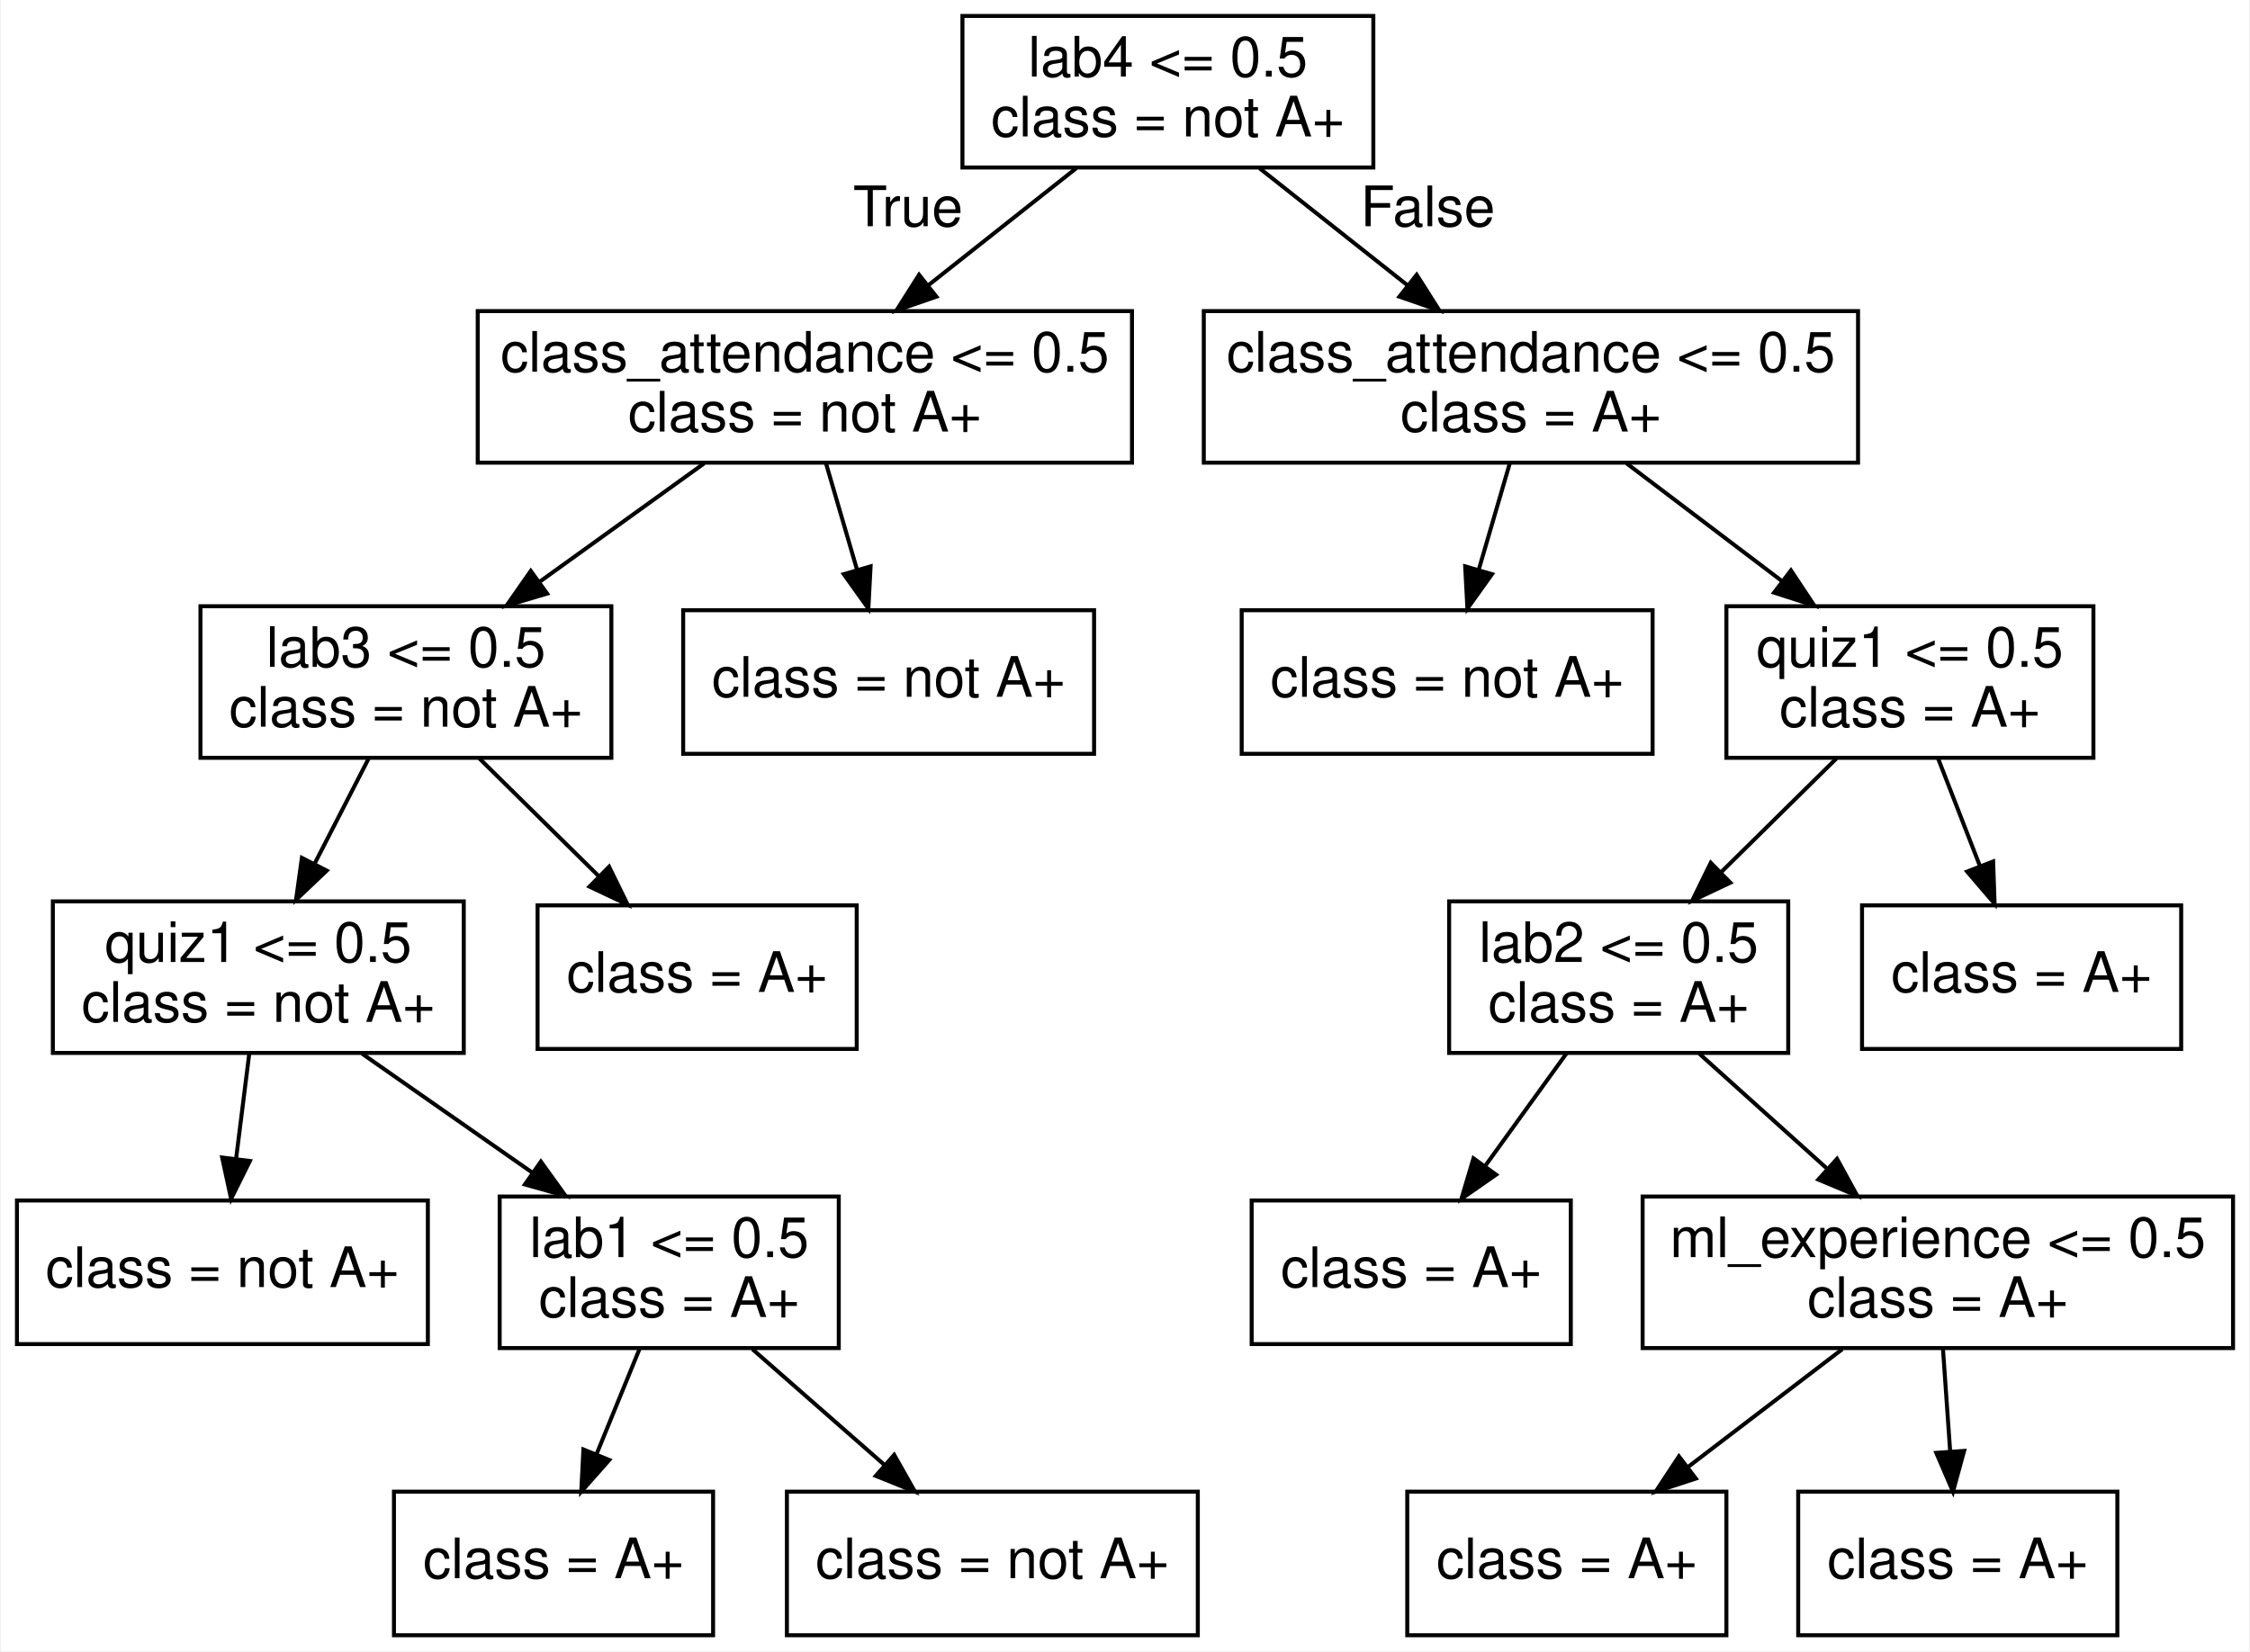
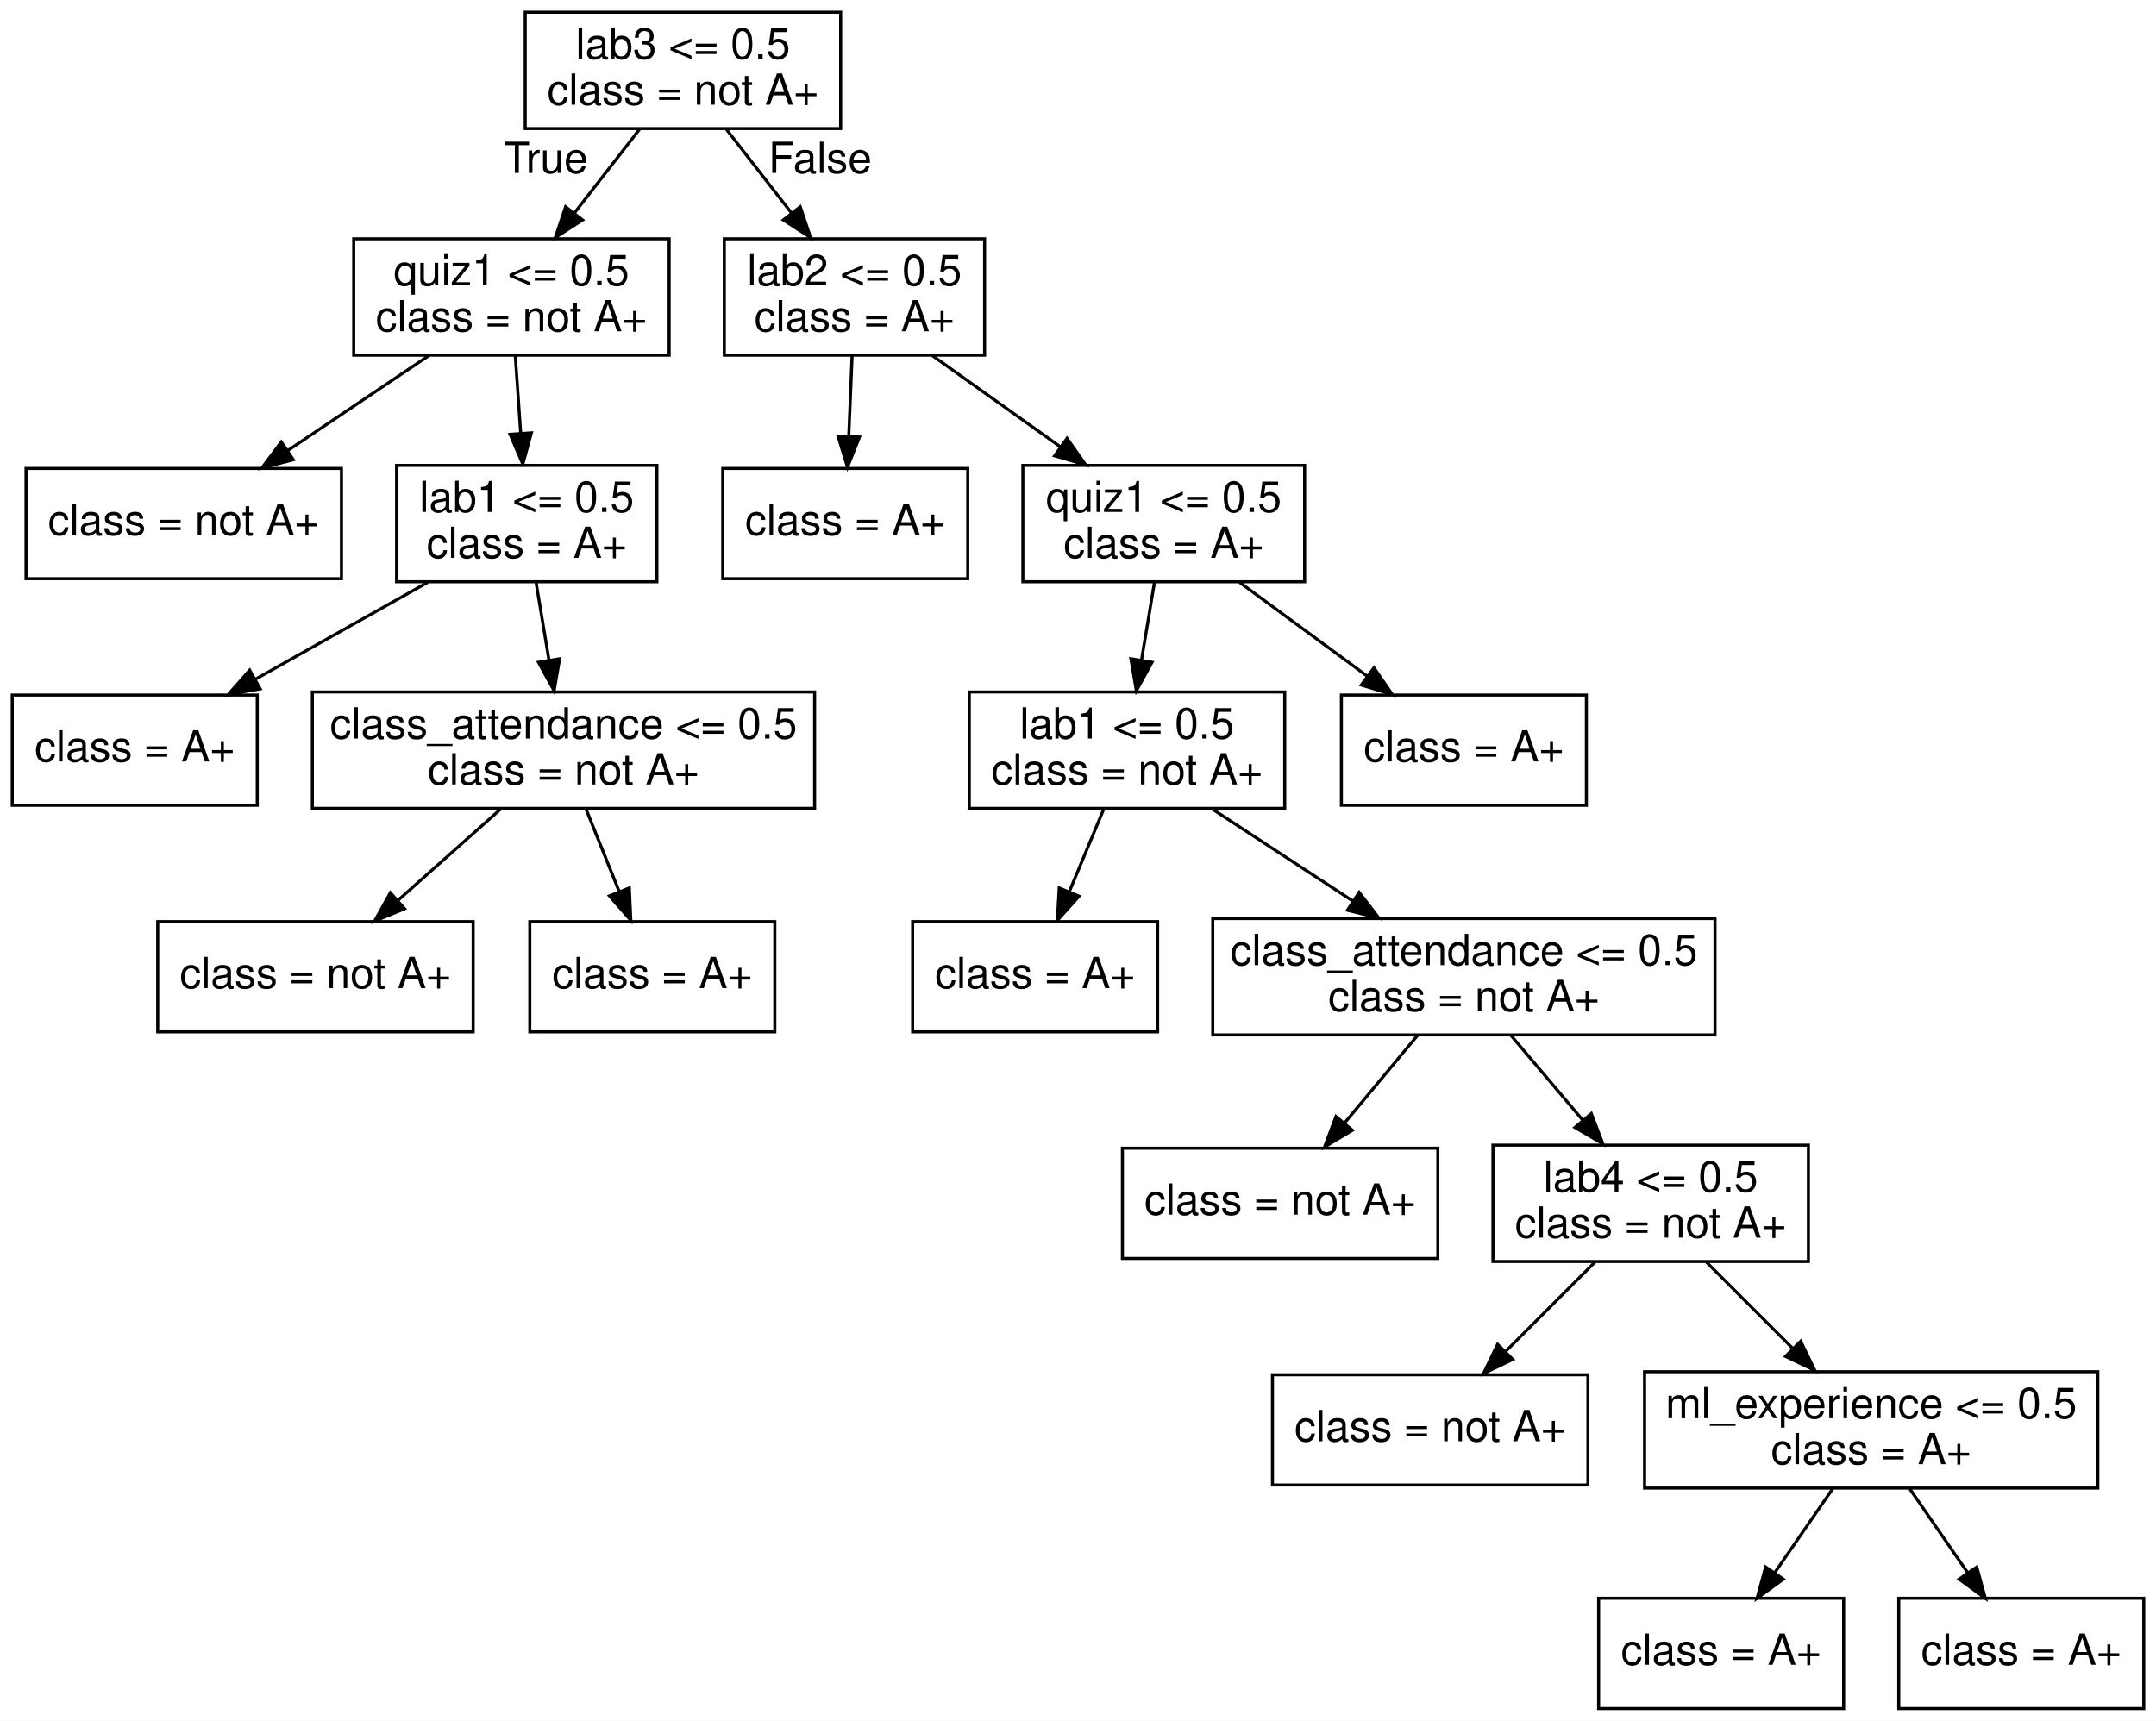
- <svg xmlns="http://www.w3.org/2000/svg" width="564pt" height="414pt" viewBox="0.00 0.00 563.50 414.00">
-   <g id="graph0" class="graph" transform="scale(1 1) rotate(0) translate(4 410)">
-     <polygon fill="white" stroke="none" points="-4,4 -4,-410 559.5,-410 559.5,4 -4,4" />
+ <svg xmlns="http://www.w3.org/2000/svg" width="704pt" height="562pt" viewBox="0.00 0.00 704.00 562.00">
+   <g id="graph0" class="graph" transform="scale(1 1) rotate(0) translate(4 558)">
+     <polygon fill="white" stroke="none" points="-4,4 -4,-558 700,-558 700,4 -4,4" />
    <g id="node1" class="node">
-       <polygon fill="none" stroke="black" points="340,-406 237,-406 237,-368 340,-368 340,-406" />
-       <text text-anchor="middle" x="288.5" y="-390.8" font-family="Helvetica,sans-Serif" font-size="14.00">lab4 &lt;= 0.5</text>
-       <text text-anchor="middle" x="288.5" y="-375.8" font-family="Helvetica,sans-Serif" font-size="14.00">class = not A+</text>
+       <polygon fill="none" stroke="black" points="270.5,-554 167.5,-554 167.5,-516 270.5,-516 270.5,-554" />
+       <text text-anchor="middle" x="219" y="-538.8" font-family="Helvetica,sans-Serif" font-size="14.00">lab3 &lt;= 0.5</text>
+       <text text-anchor="middle" x="219" y="-523.8" font-family="Helvetica,sans-Serif" font-size="14.00">class = not A+</text>
    </g>
    <g id="node2" class="node">
-       <polygon fill="none" stroke="black" points="279.5,-332 115.5,-332 115.5,-294 279.5,-294 279.5,-332" />
-       <text text-anchor="middle" x="197.5" y="-316.8" font-family="Helvetica,sans-Serif" font-size="14.00">class_attendance &lt;= 0.5</text>
-       <text text-anchor="middle" x="197.5" y="-301.8" font-family="Helvetica,sans-Serif" font-size="14.00">class = not A+</text>
+       <polygon fill="none" stroke="black" points="214.5,-480 111.5,-480 111.5,-442 214.5,-442 214.5,-480" />
+       <text text-anchor="middle" x="163" y="-464.8" font-family="Helvetica,sans-Serif" font-size="14.00">quiz1 &lt;= 0.5</text>
+       <text text-anchor="middle" x="163" y="-449.8" font-family="Helvetica,sans-Serif" font-size="14.00">class = not A+</text>
    </g>
    <g id="edge1" class="edge">
-       <path fill="none" stroke="black" d="M265.54,-367.83C254.33,-358.96 240.68,-348.16 228.56,-338.57" />
-       <polygon fill="black" stroke="black" points="230.47,-335.62 220.46,-332.16 226.13,-341.11 230.47,-335.62" />
-       <text text-anchor="middle" x="223.35" y="-353.29" font-family="Helvetica,sans-Serif" font-size="14.00">True</text>
+       <path fill="none" stroke="black" d="M204.87,-515.83C198.42,-507.54 190.66,-497.56 183.57,-488.45" />
+       <polygon fill="black" stroke="black" points="186.22,-486.16 177.32,-480.41 180.7,-490.46 186.22,-486.16" />
+       <text text-anchor="middle" x="174.22" y="-501.52" font-family="Helvetica,sans-Serif" font-size="14.00">True</text>
+     </g>
+     <g id="node9" class="node">
+       <polygon fill="none" stroke="black" points="317.5,-480 232.5,-480 232.5,-442 317.5,-442 317.5,-480" />
+       <text text-anchor="middle" x="275" y="-464.8" font-family="Helvetica,sans-Serif" font-size="14.00">lab2 &lt;= 0.5</text>
+       <text text-anchor="middle" x="275" y="-449.8" font-family="Helvetica,sans-Serif" font-size="14.00">class = A+</text>
+     </g>
+     <g id="edge8" class="edge">
+       <path fill="none" stroke="black" d="M233.13,-515.83C239.58,-507.54 247.34,-497.56 254.43,-488.45" />
+       <polygon fill="black" stroke="black" points="257.3,-490.46 260.68,-480.41 251.78,-486.16 257.3,-490.46" />
+       <text text-anchor="middle" x="263.78" y="-501.52" font-family="Helvetica,sans-Serif" font-size="14.00">False</text>
+     </g>
+     <g id="node3" class="node">
+       <polygon fill="none" stroke="black" points="107.5,-405 4.5,-405 4.5,-369 107.5,-369 107.5,-405" />
+       <text text-anchor="middle" x="56" y="-383.3" font-family="Helvetica,sans-Serif" font-size="14.00">class = not A+</text>
+     </g>
+     <g id="edge2" class="edge">
+       <path fill="none" stroke="black" d="M136,-441.83C122.03,-432.43 104.83,-420.86 89.96,-410.85" />
+       <polygon fill="black" stroke="black" points="91.77,-407.85 81.52,-405.17 87.86,-413.66 91.77,-407.85" />
+     </g>
+     <g id="node4" class="node">
+       <polygon fill="none" stroke="black" points="210.5,-406 125.5,-406 125.5,-368 210.5,-368 210.5,-406" />
+       <text text-anchor="middle" x="168" y="-390.8" font-family="Helvetica,sans-Serif" font-size="14.00">lab1 &lt;= 0.5</text>
+       <text text-anchor="middle" x="168" y="-375.8" font-family="Helvetica,sans-Serif" font-size="14.00">class = A+</text>
+     </g>
+     <g id="edge3" class="edge">
+       <path fill="none" stroke="black" d="M164.26,-441.83C164.8,-434.13 165.43,-424.97 166.03,-416.42" />
+       <polygon fill="black" stroke="black" points="169.52,-416.63 166.72,-406.41 162.54,-416.15 169.52,-416.63" />
+     </g>
+     <g id="node5" class="node">
+       <polygon fill="none" stroke="black" points="80,-331 0,-331 0,-295 80,-295 80,-331" />
+       <text text-anchor="middle" x="40" y="-309.3" font-family="Helvetica,sans-Serif" font-size="14.00">class = A+</text>
+     </g>
+     <g id="edge4" class="edge">
+       <path fill="none" stroke="black" d="M135.7,-367.83C118.67,-358.25 97.64,-346.42 79.63,-336.29" />
+       <polygon fill="black" stroke="black" points="80.96,-333.02 70.53,-331.17 77.53,-339.12 80.96,-333.02" />
+     </g>
+     <g id="node6" class="node">
+       <polygon fill="none" stroke="black" points="262,-332 98,-332 98,-294 262,-294 262,-332" />
+       <text text-anchor="middle" x="180" y="-316.8" font-family="Helvetica,sans-Serif" font-size="14.00">class_attendance &lt;= 0.5</text>
+       <text text-anchor="middle" x="180" y="-301.8" font-family="Helvetica,sans-Serif" font-size="14.00">class = not A+</text>
+     </g>
+     <g id="edge5" class="edge">
+       <path fill="none" stroke="black" d="M171.03,-367.83C172.31,-360.13 173.84,-350.97 175.26,-342.42" />
+       <polygon fill="black" stroke="black" points="178.74,-342.85 176.93,-332.41 171.83,-341.7 178.74,-342.85" />
+     </g>
+     <g id="node7" class="node">
+       <polygon fill="none" stroke="black" points="150.5,-257 47.5,-257 47.5,-221 150.5,-221 150.5,-257" />
+       <text text-anchor="middle" x="99" y="-235.3" font-family="Helvetica,sans-Serif" font-size="14.00">class = not A+</text>
+     </g>
+     <g id="edge6" class="edge">
+       <path fill="none" stroke="black" d="M159.56,-293.83C149.38,-284.78 136.93,-273.72 125.98,-263.98" />
+       <polygon fill="black" stroke="black" points="128.12,-261.2 118.32,-257.17 123.47,-266.43 128.12,-261.2" />
+     </g>
+     <g id="node8" class="node">
+       <polygon fill="none" stroke="black" points="249,-257 169,-257 169,-221 249,-221 249,-257" />
+       <text text-anchor="middle" x="209" y="-235.3" font-family="Helvetica,sans-Serif" font-size="14.00">class = A+</text>
+     </g>
+     <g id="edge7" class="edge">
+       <path fill="none" stroke="black" d="M187.32,-293.83C190.62,-285.63 194.59,-275.78 198.22,-266.76" />
+       <polygon fill="black" stroke="black" points="201.49,-268 201.98,-257.42 195,-265.39 201.49,-268" />
+     </g>
+     <g id="node10" class="node">
+       <polygon fill="none" stroke="black" points="312,-405 232,-405 232,-369 312,-369 312,-405" />
+       <text text-anchor="middle" x="272" y="-383.3" font-family="Helvetica,sans-Serif" font-size="14.00">class = A+</text>
+     </g>
+     <g id="edge9" class="edge">
+       <path fill="none" stroke="black" d="M274.24,-441.83C273.91,-433.89 273.52,-424.41 273.15,-415.63" />
+       <polygon fill="black" stroke="black" points="276.64,-415.26 272.73,-405.42 269.65,-415.55 276.64,-415.26" />
    </g>
    <g id="node11" class="node">
-       <polygon fill="none" stroke="black" points="461.5,-332 297.5,-332 297.5,-294 461.5,-294 461.5,-332" />
-       <text text-anchor="middle" x="379.5" y="-316.8" font-family="Helvetica,sans-Serif" font-size="14.00">class_attendance &lt;= 0.5</text>
-       <text text-anchor="middle" x="379.5" y="-301.8" font-family="Helvetica,sans-Serif" font-size="14.00">class = A+</text>
+       <polygon fill="none" stroke="black" points="422,-406 330,-406 330,-368 422,-368 422,-406" />
+       <text text-anchor="middle" x="376" y="-390.8" font-family="Helvetica,sans-Serif" font-size="14.00">quiz1 &lt;= 0.5</text>
+       <text text-anchor="middle" x="376" y="-375.8" font-family="Helvetica,sans-Serif" font-size="14.00">class = A+</text>
    </g>
    <g id="edge10" class="edge">
-       <path fill="none" stroke="black" d="M311.46,-367.83C322.67,-358.96 336.32,-348.16 348.44,-338.57" />
-       <polygon fill="black" stroke="black" points="350.87,-341.11 356.54,-332.16 346.53,-335.62 350.87,-341.11" />
-       <text text-anchor="middle" x="353.65" y="-353.29" font-family="Helvetica,sans-Serif" font-size="14.00">False</text>
-     </g>
-     <g id="node3" class="node">
-       <polygon fill="none" stroke="black" points="149,-258 46,-258 46,-220 149,-220 149,-258" />
-       <text text-anchor="middle" x="97.5" y="-242.8" font-family="Helvetica,sans-Serif" font-size="14.00">lab3 &lt;= 0.5</text>
-       <text text-anchor="middle" x="97.5" y="-227.8" font-family="Helvetica,sans-Serif" font-size="14.00">class = not A+</text>
-     </g>
-     <g id="edge2" class="edge">
-       <path fill="none" stroke="black" d="M172.27,-293.83C159.71,-284.79 144.37,-273.75 130.86,-264.02" />
-       <polygon fill="black" stroke="black" points="132.89,-261.17 122.73,-258.16 128.8,-266.85 132.89,-261.17" />
-     </g>
-     <g id="node10" class="node">
-       <polygon fill="none" stroke="black" points="270,-257 167,-257 167,-221 270,-221 270,-257" />
-       <text text-anchor="middle" x="218.5" y="-235.3" font-family="Helvetica,sans-Serif" font-size="14.00">class = not A+</text>
-     </g>
-     <g id="edge9" class="edge">
-       <path fill="none" stroke="black" d="M202.8,-293.83C205.17,-285.72 208,-275.99 210.61,-267.05" />
-       <polygon fill="black" stroke="black" points="213.98,-268 213.42,-257.42 207.26,-266.04 213.98,-268" />
-     </g>
-     <g id="node4" class="node">
-       <polygon fill="none" stroke="black" points="112,-184 9,-184 9,-146 112,-146 112,-184" />
-       <text text-anchor="middle" x="60.5" y="-168.8" font-family="Helvetica,sans-Serif" font-size="14.00">quiz1 &lt;= 0.5</text>
-       <text text-anchor="middle" x="60.5" y="-153.8" font-family="Helvetica,sans-Serif" font-size="14.00">class = not A+</text>
-     </g>
-     <g id="edge3" class="edge">
-       <path fill="none" stroke="black" d="M88.16,-219.83C84.08,-211.88 79.19,-202.37 74.67,-193.57" />
-       <polygon fill="black" stroke="black" points="77.65,-191.71 69.96,-184.41 71.42,-194.91 77.65,-191.71" />
-     </g>
-     <g id="node9" class="node">
-       <polygon fill="none" stroke="black" points="210.5,-183 130.5,-183 130.5,-147 210.5,-147 210.5,-183" />
-       <text text-anchor="middle" x="170.5" y="-161.3" font-family="Helvetica,sans-Serif" font-size="14.00">class = A+</text>
-     </g>
-     <g id="edge8" class="edge">
-       <path fill="none" stroke="black" d="M115.92,-219.83C125.01,-210.87 136.1,-199.93 145.9,-190.26" />
-       <polygon fill="black" stroke="black" points="148.43,-192.69 153.09,-183.17 143.51,-187.7 148.43,-192.69" />
-     </g>
-     <g id="node5" class="node">
-       <polygon fill="none" stroke="black" points="103,-109 0,-109 0,-73 103,-73 103,-109" />
-       <text text-anchor="middle" x="51.5" y="-87.3" font-family="Helvetica,sans-Serif" font-size="14.00">class = not A+</text>
-     </g>
-     <g id="edge4" class="edge">
-       <path fill="none" stroke="black" d="M58.23,-145.83C57.24,-137.89 56.05,-128.41 54.95,-119.63" />
-       <polygon fill="black" stroke="black" points="58.39,-118.91 53.68,-109.42 51.44,-119.77 58.39,-118.91" />
-     </g>
-     <g id="node6" class="node">
-       <polygon fill="none" stroke="black" points="206,-110 121,-110 121,-72 206,-72 206,-110" />
-       <text text-anchor="middle" x="163.5" y="-94.8" font-family="Helvetica,sans-Serif" font-size="14.00">lab1 &lt;= 0.5</text>
-       <text text-anchor="middle" x="163.5" y="-79.8" font-family="Helvetica,sans-Serif" font-size="14.00">class = A+</text>
-     </g>
-     <g id="edge5" class="edge">
-       <path fill="none" stroke="black" d="M86.49,-145.83C99.42,-136.79 115.22,-125.75 129.14,-116.02" />
-       <polygon fill="black" stroke="black" points="131.33,-118.76 137.52,-110.16 127.32,-113.02 131.33,-118.76" />
-     </g>
-     <g id="node7" class="node">
-       <polygon fill="none" stroke="black" points="174.5,-36 94.5,-36 94.5,0 174.5,0 174.5,-36" />
-       <text text-anchor="middle" x="134.5" y="-14.3" font-family="Helvetica,sans-Serif" font-size="14.00">class = A+</text>
-     </g>
-     <g id="edge6" class="edge">
-       <path fill="none" stroke="black" d="M156.03,-71.72C152.76,-63.72 148.87,-54.18 145.29,-45.42" />
-       <polygon fill="black" stroke="black" points="148.47,-43.94 141.45,-36 141.99,-46.58 148.47,-43.94" />
-     </g>
-     <g id="node8" class="node">
-       <polygon fill="none" stroke="black" points="296,-36 193,-36 193,0 296,0 296,-36" />
-       <text text-anchor="middle" x="244.5" y="-14.3" font-family="Helvetica,sans-Serif" font-size="14.00">class = not A+</text>
-     </g>
-     <g id="edge7" class="edge">
-       <path fill="none" stroke="black" d="M184.36,-71.72C194.47,-62.85 206.73,-52.11 217.54,-42.63" />
-       <polygon fill="black" stroke="black" points="219.89,-45.23 225.1,-36 215.27,-39.96 219.89,-45.23" />
+       <path fill="none" stroke="black" d="M300.49,-441.83C313.17,-432.79 328.66,-421.75 342.31,-412.02" />
+       <polygon fill="black" stroke="black" points="344.41,-414.82 350.52,-406.16 340.35,-409.12 344.41,-414.82" />
    </g>
    <g id="node12" class="node">
-       <polygon fill="none" stroke="black" points="410,-257 307,-257 307,-221 410,-221 410,-257" />
-       <text text-anchor="middle" x="358.5" y="-235.3" font-family="Helvetica,sans-Serif" font-size="14.00">class = not A+</text>
+       <polygon fill="none" stroke="black" points="415.5,-332 312.5,-332 312.5,-294 415.5,-294 415.5,-332" />
+       <text text-anchor="middle" x="364" y="-316.8" font-family="Helvetica,sans-Serif" font-size="14.00">lab1 &lt;= 0.5</text>
+       <text text-anchor="middle" x="364" y="-301.8" font-family="Helvetica,sans-Serif" font-size="14.00">class = not A+</text>
    </g>
    <g id="edge11" class="edge">
-       <path fill="none" stroke="black" d="M374.2,-293.83C371.83,-285.72 369,-275.99 366.39,-267.05" />
-       <polygon fill="black" stroke="black" points="369.74,-266.04 363.58,-257.42 363.02,-268 369.74,-266.04" />
+       <path fill="none" stroke="black" d="M372.97,-367.83C371.69,-360.13 370.16,-350.97 368.74,-342.42" />
+       <polygon fill="black" stroke="black" points="372.17,-341.7 367.07,-332.41 365.26,-342.85 372.17,-341.7" />
+     </g>
+     <g id="node21" class="node">
+       <polygon fill="none" stroke="black" points="514,-331 434,-331 434,-295 514,-295 514,-331" />
+       <text text-anchor="middle" x="474" y="-309.3" font-family="Helvetica,sans-Serif" font-size="14.00">class = A+</text>
+     </g>
+     <g id="edge20" class="edge">
+       <path fill="none" stroke="black" d="M400.73,-367.83C413.41,-358.52 428.99,-347.07 442.51,-337.13" />
+       <polygon fill="black" stroke="black" points="444.64,-339.91 450.63,-331.17 440.5,-334.27 444.64,-339.91" />
    </g>
    <g id="node13" class="node">
-       <polygon fill="none" stroke="black" points="520.5,-258 428.5,-258 428.5,-220 520.5,-220 520.5,-258" />
-       <text text-anchor="middle" x="474.5" y="-242.8" font-family="Helvetica,sans-Serif" font-size="14.00">quiz1 &lt;= 0.5</text>
-       <text text-anchor="middle" x="474.5" y="-227.8" font-family="Helvetica,sans-Serif" font-size="14.00">class = A+</text>
+       <polygon fill="none" stroke="black" points="374,-257 294,-257 294,-221 374,-221 374,-257" />
+       <text text-anchor="middle" x="334" y="-235.3" font-family="Helvetica,sans-Serif" font-size="14.00">class = A+</text>
    </g>
    <g id="edge12" class="edge">
-       <path fill="none" stroke="black" d="M403.47,-293.83C415.29,-284.88 429.7,-273.96 442.44,-264.3" />
-       <polygon fill="black" stroke="black" points="444.68,-266.99 450.54,-258.16 440.45,-261.41 444.68,-266.99" />
+       <path fill="none" stroke="black" d="M356.43,-293.83C353.01,-285.63 348.91,-275.78 345.15,-266.76" />
+       <polygon fill="black" stroke="black" points="348.33,-265.3 341.26,-257.42 341.87,-267.99 348.33,-265.3" />
    </g>
    <g id="node14" class="node">
-       <polygon fill="none" stroke="black" points="444,-184 359,-184 359,-146 444,-146 444,-184" />
-       <text text-anchor="middle" x="401.5" y="-168.8" font-family="Helvetica,sans-Serif" font-size="14.00">lab2 &lt;= 0.5</text>
-       <text text-anchor="middle" x="401.5" y="-153.8" font-family="Helvetica,sans-Serif" font-size="14.00">class = A+</text>
+       <polygon fill="none" stroke="black" points="556,-258 392,-258 392,-220 556,-220 556,-258" />
+       <text text-anchor="middle" x="474" y="-242.8" font-family="Helvetica,sans-Serif" font-size="14.00">class_attendance &lt;= 0.5</text>
+       <text text-anchor="middle" x="474" y="-227.8" font-family="Helvetica,sans-Serif" font-size="14.00">class = not A+</text>
    </g>
    <g id="edge13" class="edge">
-       <path fill="none" stroke="black" d="M456.08,-219.83C447.35,-211.22 436.77,-200.79 427.26,-191.4" />
-       <polygon fill="black" stroke="black" points="429.49,-188.69 419.92,-184.16 424.58,-193.68 429.49,-188.69" />
+       <path fill="none" stroke="black" d="M391.76,-293.83C405.7,-284.71 422.76,-273.54 437.72,-263.74" />
+       <polygon fill="black" stroke="black" points="439.8,-266.57 446.25,-258.16 435.97,-260.71 439.8,-266.57" />
+     </g>
+     <g id="node15" class="node">
+       <polygon fill="none" stroke="black" points="465.5,-183 362.5,-183 362.5,-147 465.5,-147 465.5,-183" />
+       <text text-anchor="middle" x="414" y="-161.3" font-family="Helvetica,sans-Serif" font-size="14.00">class = not A+</text>
+     </g>
+     <g id="edge14" class="edge">
+       <path fill="none" stroke="black" d="M458.86,-219.83C451.66,-211.2 442.94,-200.73 435.11,-191.33" />
+       <polygon fill="black" stroke="black" points="437.61,-188.86 428.51,-183.42 432.23,-193.34 437.61,-188.86" />
+     </g>
+     <g id="node16" class="node">
+       <polygon fill="none" stroke="black" points="586.5,-184 483.5,-184 483.5,-146 586.5,-146 586.5,-184" />
+       <text text-anchor="middle" x="535" y="-168.8" font-family="Helvetica,sans-Serif" font-size="14.00">lab4 &lt;= 0.5</text>
+       <text text-anchor="middle" x="535" y="-153.8" font-family="Helvetica,sans-Serif" font-size="14.00">class = not A+</text>
+     </g>
+     <g id="edge15" class="edge">
+       <path fill="none" stroke="black" d="M489.39,-219.83C496.49,-211.45 505.05,-201.35 512.82,-192.17" />
+       <polygon fill="black" stroke="black" points="515.61,-194.31 519.4,-184.41 510.27,-189.78 515.61,-194.31" />
+     </g>
+     <g id="node17" class="node">
+       <polygon fill="none" stroke="black" points="514.5,-109 411.5,-109 411.5,-73 514.5,-73 514.5,-109" />
+       <text text-anchor="middle" x="463" y="-87.3" font-family="Helvetica,sans-Serif" font-size="14.00">class = not A+</text>
+     </g>
+     <g id="edge16" class="edge">
+       <path fill="none" stroke="black" d="M516.83,-145.83C508.02,-137.02 497.31,-126.31 487.76,-116.76" />
+       <polygon fill="black" stroke="black" points="489.96,-114.01 480.42,-109.42 485.01,-118.96 489.96,-114.01" />
+     </g>
+     <g id="node18" class="node">
+       <polygon fill="none" stroke="black" points="681,-110 533,-110 533,-72 681,-72 681,-110" />
+       <text text-anchor="middle" x="607" y="-94.8" font-family="Helvetica,sans-Serif" font-size="14.00">ml_experience &lt;= 0.5</text>
+       <text text-anchor="middle" x="607" y="-79.8" font-family="Helvetica,sans-Serif" font-size="14.00">class = A+</text>
+     </g>
+     <g id="edge17" class="edge">
+       <path fill="none" stroke="black" d="M553.17,-145.83C561.72,-137.28 572.06,-126.94 581.38,-117.62" />
+       <polygon fill="black" stroke="black" points="583.99,-119.96 588.59,-110.41 579.04,-115.01 583.99,-119.96" />
    </g>
    <g id="node19" class="node">
-       <polygon fill="none" stroke="black" points="542.5,-183 462.5,-183 462.5,-147 542.5,-147 542.5,-183" />
-       <text text-anchor="middle" x="502.5" y="-161.3" font-family="Helvetica,sans-Serif" font-size="14.00">class = A+</text>
+       <polygon fill="none" stroke="black" points="598,-36 518,-36 518,0 598,0 598,-36" />
+       <text text-anchor="middle" x="558" y="-14.3" font-family="Helvetica,sans-Serif" font-size="14.00">class = A+</text>
    </g>
    <g id="edge18" class="edge">
-       <path fill="none" stroke="black" d="M481.57,-219.83C484.75,-211.63 488.58,-201.78 492.09,-192.76" />
-       <polygon fill="black" stroke="black" points="495.36,-194.01 495.73,-183.42 488.84,-191.47 495.36,-194.01" />
+       <path fill="none" stroke="black" d="M594.38,-71.72C588.62,-63.37 581.71,-53.35 575.46,-44.3" />
+       <polygon fill="black" stroke="black" points="578.3,-42.25 569.73,-36 572.53,-46.22 578.3,-42.25" />
    </g>
-     <g id="node15" class="node">
-       <polygon fill="none" stroke="black" points="389.5,-109 309.5,-109 309.5,-73 389.5,-73 389.5,-109" />
-       <text text-anchor="middle" x="349.5" y="-87.3" font-family="Helvetica,sans-Serif" font-size="14.00">class = A+</text>
+     <g id="node20" class="node">
+       <polygon fill="none" stroke="black" points="696,-36 616,-36 616,0 696,0 696,-36" />
+       <text text-anchor="middle" x="656" y="-14.3" font-family="Helvetica,sans-Serif" font-size="14.00">class = A+</text>
    </g>
-     <g id="edge14" class="edge">
-       <path fill="none" stroke="black" d="M388.38,-145.83C382.2,-137.28 374.74,-126.94 368,-117.62" />
-       <polygon fill="black" stroke="black" points="370.77,-115.48 362.08,-109.42 365.1,-119.57 370.77,-115.48" />
-     </g>
-     <g id="node16" class="node">
-       <polygon fill="none" stroke="black" points="555.5,-110 407.5,-110 407.5,-72 555.5,-72 555.5,-110" />
-       <text text-anchor="middle" x="481.5" y="-94.8" font-family="Helvetica,sans-Serif" font-size="14.00">ml_experience &lt;= 0.5</text>
-       <text text-anchor="middle" x="481.5" y="-79.8" font-family="Helvetica,sans-Serif" font-size="14.00">class = A+</text>
-     </g>
-     <g id="edge15" class="edge">
-       <path fill="none" stroke="black" d="M421.69,-145.83C431.35,-137.13 443.08,-126.58 453.58,-117.13" />
-       <polygon fill="black" stroke="black" points="456.23,-119.45 461.32,-110.16 451.54,-114.25 456.23,-119.45" />
-     </g>
-     <g id="node17" class="node">
-       <polygon fill="none" stroke="black" points="428.5,-36 348.5,-36 348.5,0 428.5,0 428.5,-36" />
-       <text text-anchor="middle" x="388.5" y="-14.3" font-family="Helvetica,sans-Serif" font-size="14.00">class = A+</text>
-     </g>
-     <g id="edge16" class="edge">
-       <path fill="none" stroke="black" d="M457.55,-71.72C445.72,-62.68 431.32,-51.69 418.73,-42.08" />
-       <polygon fill="black" stroke="black" points="420.84,-39.29 410.77,-36 416.6,-44.85 420.84,-39.29" />
-     </g>
-     <g id="node18" class="node">
-       <polygon fill="none" stroke="black" points="526.5,-36 446.5,-36 446.5,0 526.5,0 526.5,-36" />
-       <text text-anchor="middle" x="486.5" y="-14.3" font-family="Helvetica,sans-Serif" font-size="14.00">class = A+</text>
-     </g>
-     <g id="edge17" class="edge">
-       <path fill="none" stroke="black" d="M482.79,-71.72C483.34,-63.89 483.99,-54.59 484.6,-45.99" />
-       <polygon fill="black" stroke="black" points="488.09,-46.22 485.3,-36 481.11,-45.73 488.09,-46.22" />
+     <g id="edge19" class="edge">
+       <path fill="none" stroke="black" d="M619.62,-71.72C625.38,-63.37 632.29,-53.35 638.54,-44.3" />
+       <polygon fill="black" stroke="black" points="641.47,-46.22 644.27,-36 635.7,-42.25 641.47,-46.22" />
    </g>
  </g>
</svg>
